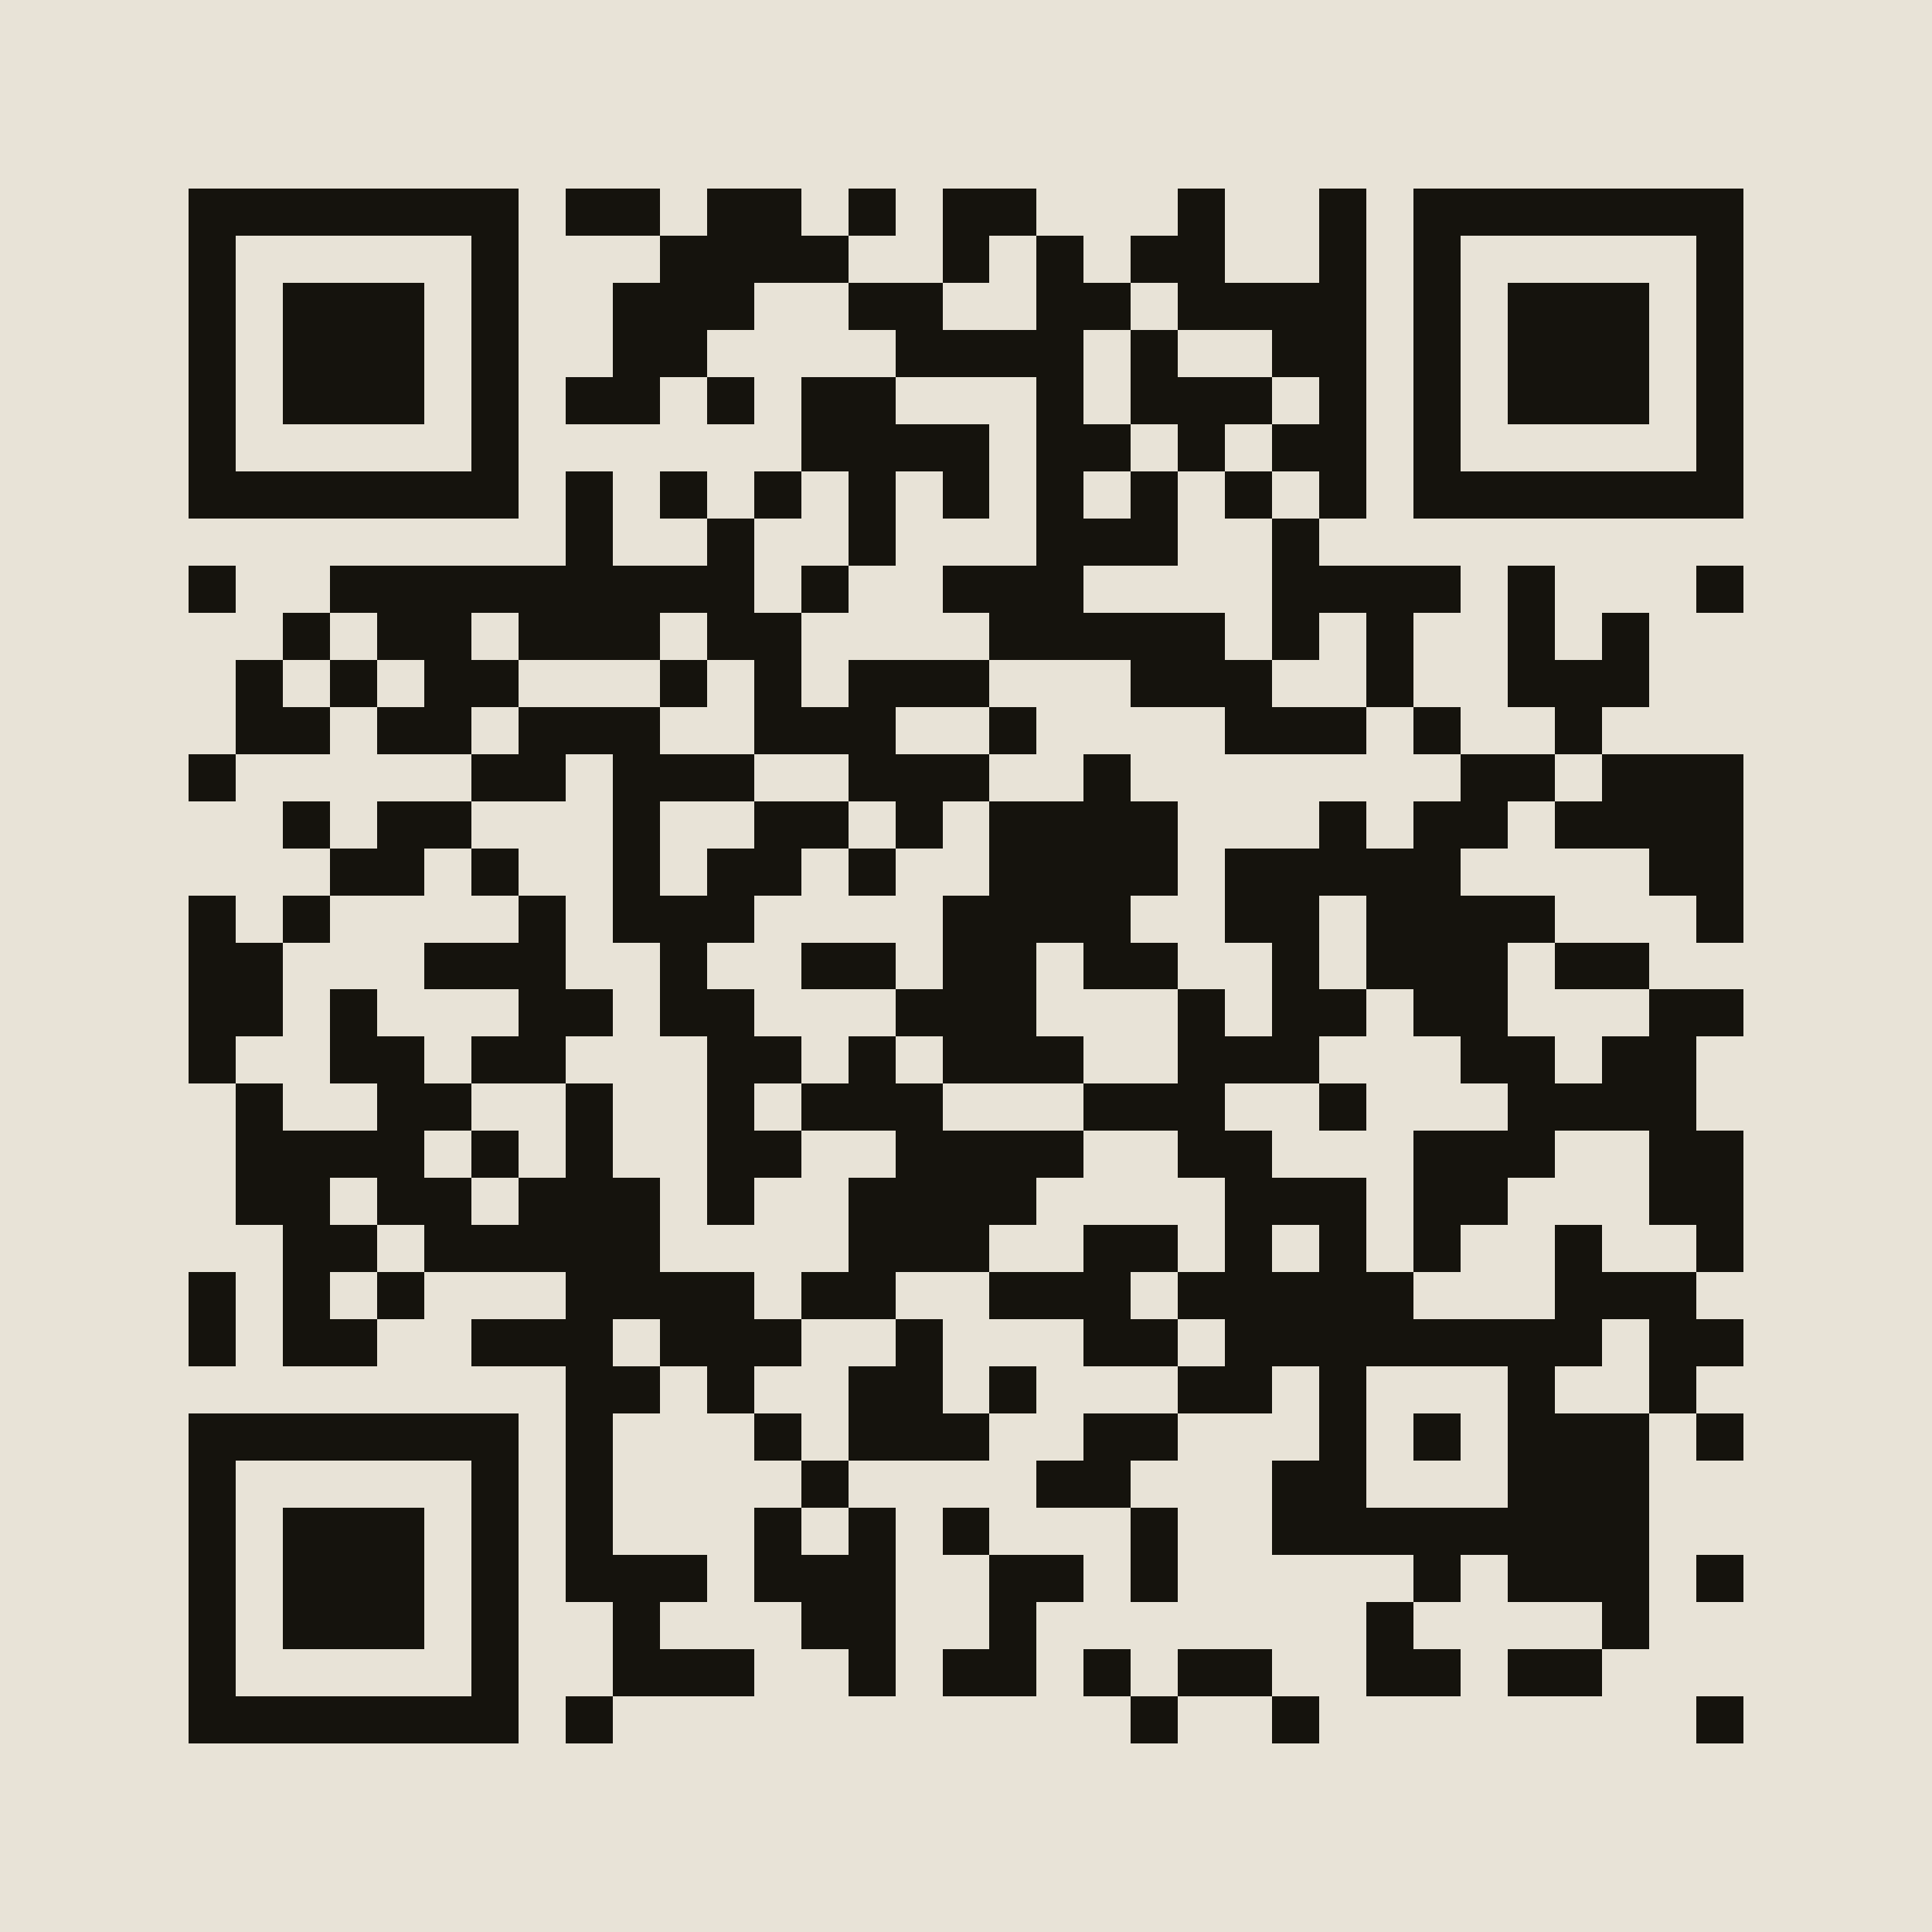
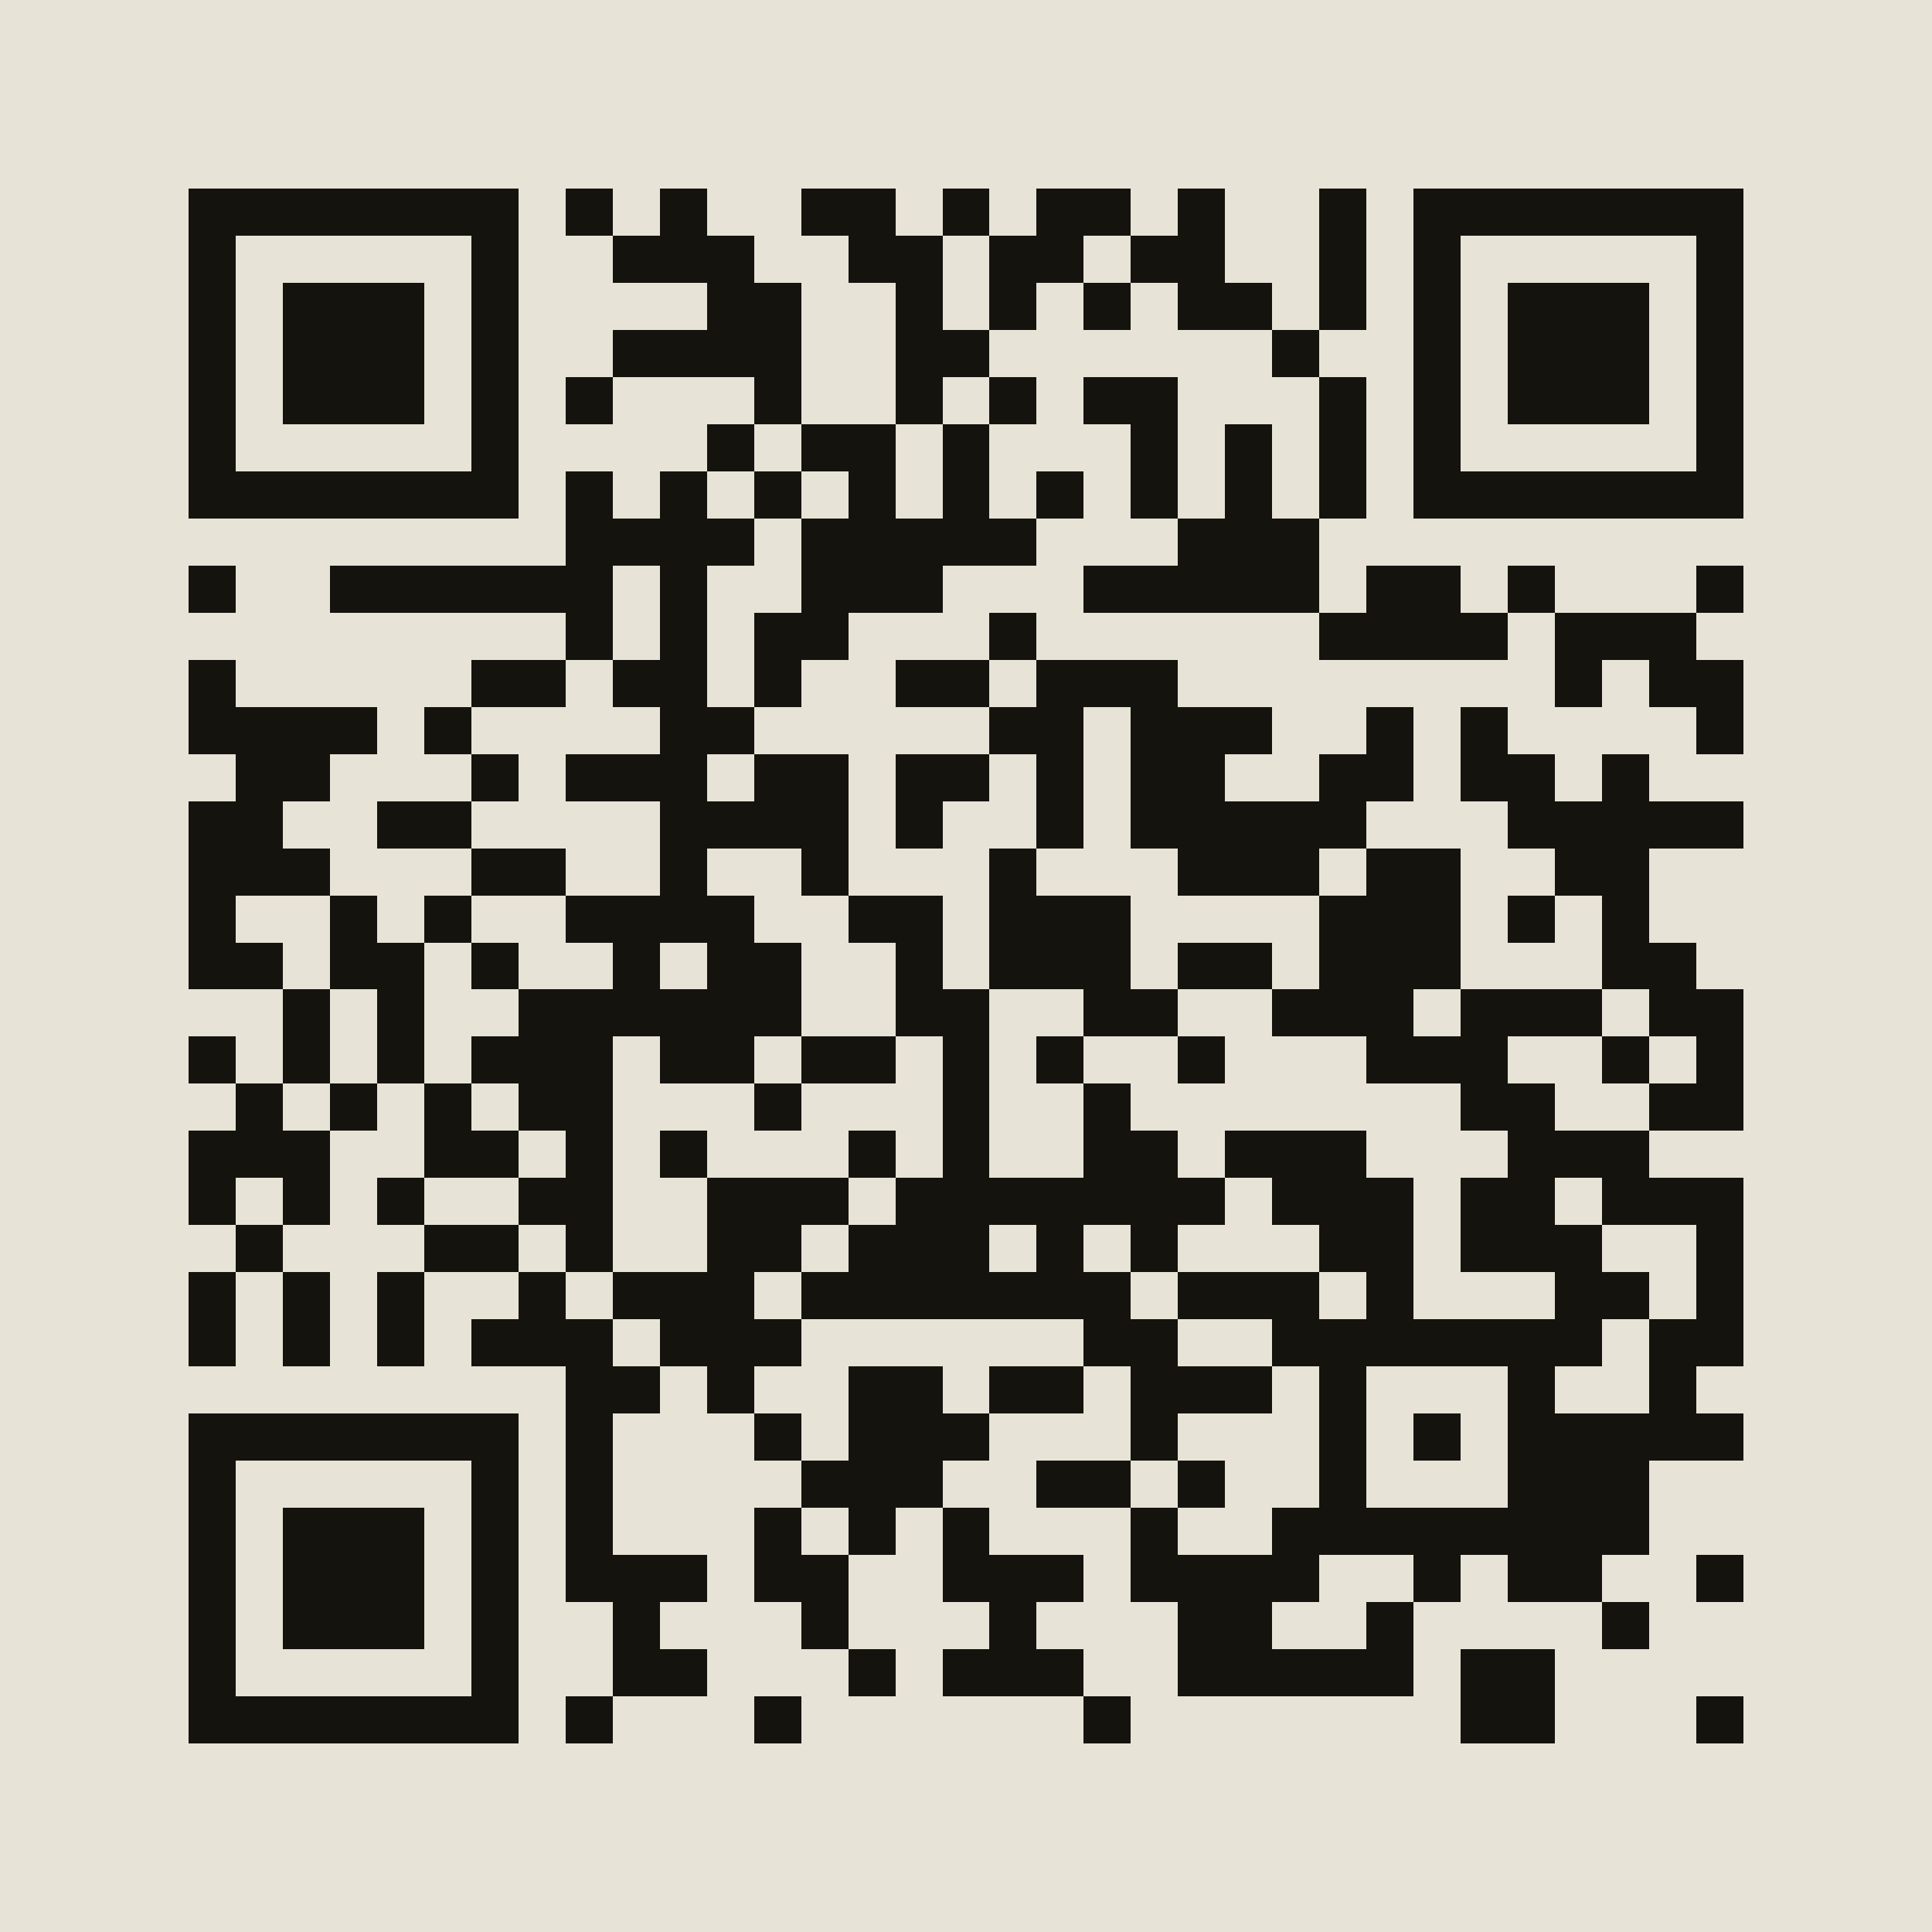
<svg xmlns="http://www.w3.org/2000/svg" viewBox="0 0 41 41" shape-rendering="crispEdges" role="img" aria-label="Link to this article">
  <rect width="41" height="41" fill="#e8e3d7" />
  <g fill="#15130d">
    <rect x="4" y="4" width="1" height="1" />
    <rect x="5" y="4" width="1" height="1" />
    <rect x="6" y="4" width="1" height="1" />
    <rect x="7" y="4" width="1" height="1" />
    <rect x="8" y="4" width="1" height="1" />
    <rect x="9" y="4" width="1" height="1" />
    <rect x="10" y="4" width="1" height="1" />
    <rect x="12" y="4" width="1" height="1" />
-     <rect x="13" y="4" width="1" height="1" />
-     <rect x="15" y="4" width="1" height="1" />
-     <rect x="16" y="4" width="1" height="1" />
+     <rect x="14" y="4" width="1" height="1" />
+     <rect x="17" y="4" width="1" height="1" />
    <rect x="18" y="4" width="1" height="1" />
    <rect x="20" y="4" width="1" height="1" />
-     <rect x="21" y="4" width="1" height="1" />
+     <rect x="22" y="4" width="1" height="1" />
+     <rect x="23" y="4" width="1" height="1" />
    <rect x="25" y="4" width="1" height="1" />
    <rect x="28" y="4" width="1" height="1" />
    <rect x="30" y="4" width="1" height="1" />
    <rect x="31" y="4" width="1" height="1" />
    <rect x="32" y="4" width="1" height="1" />
    <rect x="33" y="4" width="1" height="1" />
    <rect x="34" y="4" width="1" height="1" />
    <rect x="35" y="4" width="1" height="1" />
    <rect x="36" y="4" width="1" height="1" />
    <rect x="4" y="5" width="1" height="1" />
    <rect x="10" y="5" width="1" height="1" />
+     <rect x="13" y="5" width="1" height="1" />
    <rect x="14" y="5" width="1" height="1" />
    <rect x="15" y="5" width="1" height="1" />
-     <rect x="16" y="5" width="1" height="1" />
-     <rect x="17" y="5" width="1" height="1" />
-     <rect x="20" y="5" width="1" height="1" />
+     <rect x="18" y="5" width="1" height="1" />
+     <rect x="19" y="5" width="1" height="1" />
+     <rect x="21" y="5" width="1" height="1" />
    <rect x="22" y="5" width="1" height="1" />
    <rect x="24" y="5" width="1" height="1" />
    <rect x="25" y="5" width="1" height="1" />
    <rect x="28" y="5" width="1" height="1" />
    <rect x="30" y="5" width="1" height="1" />
    <rect x="36" y="5" width="1" height="1" />
    <rect x="4" y="6" width="1" height="1" />
    <rect x="6" y="6" width="1" height="1" />
    <rect x="7" y="6" width="1" height="1" />
    <rect x="8" y="6" width="1" height="1" />
    <rect x="10" y="6" width="1" height="1" />
-     <rect x="13" y="6" width="1" height="1" />
-     <rect x="14" y="6" width="1" height="1" />
    <rect x="15" y="6" width="1" height="1" />
-     <rect x="18" y="6" width="1" height="1" />
+     <rect x="16" y="6" width="1" height="1" />
    <rect x="19" y="6" width="1" height="1" />
-     <rect x="22" y="6" width="1" height="1" />
+     <rect x="21" y="6" width="1" height="1" />
    <rect x="23" y="6" width="1" height="1" />
    <rect x="25" y="6" width="1" height="1" />
    <rect x="26" y="6" width="1" height="1" />
-     <rect x="27" y="6" width="1" height="1" />
    <rect x="28" y="6" width="1" height="1" />
    <rect x="30" y="6" width="1" height="1" />
    <rect x="32" y="6" width="1" height="1" />
    <rect x="33" y="6" width="1" height="1" />
    <rect x="34" y="6" width="1" height="1" />
    <rect x="36" y="6" width="1" height="1" />
    <rect x="4" y="7" width="1" height="1" />
    <rect x="6" y="7" width="1" height="1" />
    <rect x="7" y="7" width="1" height="1" />
    <rect x="8" y="7" width="1" height="1" />
    <rect x="10" y="7" width="1" height="1" />
    <rect x="13" y="7" width="1" height="1" />
    <rect x="14" y="7" width="1" height="1" />
+     <rect x="15" y="7" width="1" height="1" />
+     <rect x="16" y="7" width="1" height="1" />
    <rect x="19" y="7" width="1" height="1" />
    <rect x="20" y="7" width="1" height="1" />
-     <rect x="21" y="7" width="1" height="1" />
-     <rect x="22" y="7" width="1" height="1" />
-     <rect x="24" y="7" width="1" height="1" />
    <rect x="27" y="7" width="1" height="1" />
-     <rect x="28" y="7" width="1" height="1" />
    <rect x="30" y="7" width="1" height="1" />
    <rect x="32" y="7" width="1" height="1" />
    <rect x="33" y="7" width="1" height="1" />
    <rect x="34" y="7" width="1" height="1" />
    <rect x="36" y="7" width="1" height="1" />
    <rect x="4" y="8" width="1" height="1" />
    <rect x="6" y="8" width="1" height="1" />
    <rect x="7" y="8" width="1" height="1" />
    <rect x="8" y="8" width="1" height="1" />
    <rect x="10" y="8" width="1" height="1" />
    <rect x="12" y="8" width="1" height="1" />
-     <rect x="13" y="8" width="1" height="1" />
-     <rect x="15" y="8" width="1" height="1" />
-     <rect x="17" y="8" width="1" height="1" />
-     <rect x="18" y="8" width="1" height="1" />
-     <rect x="22" y="8" width="1" height="1" />
+     <rect x="16" y="8" width="1" height="1" />
+     <rect x="19" y="8" width="1" height="1" />
+     <rect x="21" y="8" width="1" height="1" />
+     <rect x="23" y="8" width="1" height="1" />
    <rect x="24" y="8" width="1" height="1" />
-     <rect x="25" y="8" width="1" height="1" />
-     <rect x="26" y="8" width="1" height="1" />
    <rect x="28" y="8" width="1" height="1" />
    <rect x="30" y="8" width="1" height="1" />
    <rect x="32" y="8" width="1" height="1" />
    <rect x="33" y="8" width="1" height="1" />
    <rect x="34" y="8" width="1" height="1" />
    <rect x="36" y="8" width="1" height="1" />
    <rect x="4" y="9" width="1" height="1" />
    <rect x="10" y="9" width="1" height="1" />
+     <rect x="15" y="9" width="1" height="1" />
    <rect x="17" y="9" width="1" height="1" />
    <rect x="18" y="9" width="1" height="1" />
-     <rect x="19" y="9" width="1" height="1" />
    <rect x="20" y="9" width="1" height="1" />
-     <rect x="22" y="9" width="1" height="1" />
-     <rect x="23" y="9" width="1" height="1" />
-     <rect x="25" y="9" width="1" height="1" />
-     <rect x="27" y="9" width="1" height="1" />
+     <rect x="24" y="9" width="1" height="1" />
+     <rect x="26" y="9" width="1" height="1" />
    <rect x="28" y="9" width="1" height="1" />
    <rect x="30" y="9" width="1" height="1" />
    <rect x="36" y="9" width="1" height="1" />
    <rect x="4" y="10" width="1" height="1" />
    <rect x="5" y="10" width="1" height="1" />
    <rect x="6" y="10" width="1" height="1" />
    <rect x="7" y="10" width="1" height="1" />
    <rect x="8" y="10" width="1" height="1" />
    <rect x="9" y="10" width="1" height="1" />
    <rect x="10" y="10" width="1" height="1" />
    <rect x="12" y="10" width="1" height="1" />
    <rect x="14" y="10" width="1" height="1" />
    <rect x="16" y="10" width="1" height="1" />
    <rect x="18" y="10" width="1" height="1" />
    <rect x="20" y="10" width="1" height="1" />
    <rect x="22" y="10" width="1" height="1" />
    <rect x="24" y="10" width="1" height="1" />
    <rect x="26" y="10" width="1" height="1" />
    <rect x="28" y="10" width="1" height="1" />
    <rect x="30" y="10" width="1" height="1" />
    <rect x="31" y="10" width="1" height="1" />
    <rect x="32" y="10" width="1" height="1" />
    <rect x="33" y="10" width="1" height="1" />
    <rect x="34" y="10" width="1" height="1" />
    <rect x="35" y="10" width="1" height="1" />
    <rect x="36" y="10" width="1" height="1" />
    <rect x="12" y="11" width="1" height="1" />
+     <rect x="13" y="11" width="1" height="1" />
+     <rect x="14" y="11" width="1" height="1" />
    <rect x="15" y="11" width="1" height="1" />
+     <rect x="17" y="11" width="1" height="1" />
    <rect x="18" y="11" width="1" height="1" />
-     <rect x="22" y="11" width="1" height="1" />
-     <rect x="23" y="11" width="1" height="1" />
-     <rect x="24" y="11" width="1" height="1" />
+     <rect x="19" y="11" width="1" height="1" />
+     <rect x="20" y="11" width="1" height="1" />
+     <rect x="21" y="11" width="1" height="1" />
+     <rect x="25" y="11" width="1" height="1" />
+     <rect x="26" y="11" width="1" height="1" />
    <rect x="27" y="11" width="1" height="1" />
    <rect x="4" y="12" width="1" height="1" />
    <rect x="7" y="12" width="1" height="1" />
    <rect x="8" y="12" width="1" height="1" />
    <rect x="9" y="12" width="1" height="1" />
    <rect x="10" y="12" width="1" height="1" />
    <rect x="11" y="12" width="1" height="1" />
    <rect x="12" y="12" width="1" height="1" />
-     <rect x="13" y="12" width="1" height="1" />
    <rect x="14" y="12" width="1" height="1" />
-     <rect x="15" y="12" width="1" height="1" />
    <rect x="17" y="12" width="1" height="1" />
-     <rect x="20" y="12" width="1" height="1" />
-     <rect x="21" y="12" width="1" height="1" />
-     <rect x="22" y="12" width="1" height="1" />
+     <rect x="18" y="12" width="1" height="1" />
+     <rect x="19" y="12" width="1" height="1" />
+     <rect x="23" y="12" width="1" height="1" />
+     <rect x="24" y="12" width="1" height="1" />
+     <rect x="25" y="12" width="1" height="1" />
+     <rect x="26" y="12" width="1" height="1" />
    <rect x="27" y="12" width="1" height="1" />
-     <rect x="28" y="12" width="1" height="1" />
    <rect x="29" y="12" width="1" height="1" />
    <rect x="30" y="12" width="1" height="1" />
    <rect x="32" y="12" width="1" height="1" />
    <rect x="36" y="12" width="1" height="1" />
-     <rect x="6" y="13" width="1" height="1" />
-     <rect x="8" y="13" width="1" height="1" />
-     <rect x="9" y="13" width="1" height="1" />
-     <rect x="11" y="13" width="1" height="1" />
    <rect x="12" y="13" width="1" height="1" />
-     <rect x="13" y="13" width="1" height="1" />
-     <rect x="15" y="13" width="1" height="1" />
+     <rect x="14" y="13" width="1" height="1" />
    <rect x="16" y="13" width="1" height="1" />
+     <rect x="17" y="13" width="1" height="1" />
    <rect x="21" y="13" width="1" height="1" />
-     <rect x="22" y="13" width="1" height="1" />
-     <rect x="23" y="13" width="1" height="1" />
-     <rect x="24" y="13" width="1" height="1" />
-     <rect x="25" y="13" width="1" height="1" />
-     <rect x="27" y="13" width="1" height="1" />
+     <rect x="28" y="13" width="1" height="1" />
    <rect x="29" y="13" width="1" height="1" />
-     <rect x="32" y="13" width="1" height="1" />
+     <rect x="30" y="13" width="1" height="1" />
+     <rect x="31" y="13" width="1" height="1" />
+     <rect x="33" y="13" width="1" height="1" />
    <rect x="34" y="13" width="1" height="1" />
-     <rect x="5" y="14" width="1" height="1" />
-     <rect x="7" y="14" width="1" height="1" />
-     <rect x="9" y="14" width="1" height="1" />
+     <rect x="35" y="13" width="1" height="1" />
+     <rect x="4" y="14" width="1" height="1" />
    <rect x="10" y="14" width="1" height="1" />
+     <rect x="11" y="14" width="1" height="1" />
+     <rect x="13" y="14" width="1" height="1" />
    <rect x="14" y="14" width="1" height="1" />
    <rect x="16" y="14" width="1" height="1" />
-     <rect x="18" y="14" width="1" height="1" />
    <rect x="19" y="14" width="1" height="1" />
    <rect x="20" y="14" width="1" height="1" />
+     <rect x="22" y="14" width="1" height="1" />
+     <rect x="23" y="14" width="1" height="1" />
    <rect x="24" y="14" width="1" height="1" />
-     <rect x="25" y="14" width="1" height="1" />
-     <rect x="26" y="14" width="1" height="1" />
-     <rect x="29" y="14" width="1" height="1" />
-     <rect x="32" y="14" width="1" height="1" />
    <rect x="33" y="14" width="1" height="1" />
-     <rect x="34" y="14" width="1" height="1" />
+     <rect x="35" y="14" width="1" height="1" />
+     <rect x="36" y="14" width="1" height="1" />
+     <rect x="4" y="15" width="1" height="1" />
    <rect x="5" y="15" width="1" height="1" />
    <rect x="6" y="15" width="1" height="1" />
-     <rect x="8" y="15" width="1" height="1" />
+     <rect x="7" y="15" width="1" height="1" />
    <rect x="9" y="15" width="1" height="1" />
-     <rect x="11" y="15" width="1" height="1" />
-     <rect x="12" y="15" width="1" height="1" />
-     <rect x="13" y="15" width="1" height="1" />
-     <rect x="16" y="15" width="1" height="1" />
-     <rect x="17" y="15" width="1" height="1" />
-     <rect x="18" y="15" width="1" height="1" />
+     <rect x="14" y="15" width="1" height="1" />
+     <rect x="15" y="15" width="1" height="1" />
    <rect x="21" y="15" width="1" height="1" />
+     <rect x="22" y="15" width="1" height="1" />
+     <rect x="24" y="15" width="1" height="1" />
+     <rect x="25" y="15" width="1" height="1" />
    <rect x="26" y="15" width="1" height="1" />
-     <rect x="27" y="15" width="1" height="1" />
-     <rect x="28" y="15" width="1" height="1" />
-     <rect x="30" y="15" width="1" height="1" />
-     <rect x="33" y="15" width="1" height="1" />
-     <rect x="4" y="16" width="1" height="1" />
+     <rect x="29" y="15" width="1" height="1" />
+     <rect x="31" y="15" width="1" height="1" />
+     <rect x="36" y="15" width="1" height="1" />
+     <rect x="5" y="16" width="1" height="1" />
+     <rect x="6" y="16" width="1" height="1" />
    <rect x="10" y="16" width="1" height="1" />
-     <rect x="11" y="16" width="1" height="1" />
+     <rect x="12" y="16" width="1" height="1" />
    <rect x="13" y="16" width="1" height="1" />
    <rect x="14" y="16" width="1" height="1" />
-     <rect x="15" y="16" width="1" height="1" />
-     <rect x="18" y="16" width="1" height="1" />
+     <rect x="16" y="16" width="1" height="1" />
+     <rect x="17" y="16" width="1" height="1" />
    <rect x="19" y="16" width="1" height="1" />
    <rect x="20" y="16" width="1" height="1" />
-     <rect x="23" y="16" width="1" height="1" />
+     <rect x="22" y="16" width="1" height="1" />
+     <rect x="24" y="16" width="1" height="1" />
+     <rect x="25" y="16" width="1" height="1" />
+     <rect x="28" y="16" width="1" height="1" />
+     <rect x="29" y="16" width="1" height="1" />
    <rect x="31" y="16" width="1" height="1" />
    <rect x="32" y="16" width="1" height="1" />
    <rect x="34" y="16" width="1" height="1" />
-     <rect x="35" y="16" width="1" height="1" />
-     <rect x="36" y="16" width="1" height="1" />
-     <rect x="6" y="17" width="1" height="1" />
+     <rect x="4" y="17" width="1" height="1" />
+     <rect x="5" y="17" width="1" height="1" />
    <rect x="8" y="17" width="1" height="1" />
    <rect x="9" y="17" width="1" height="1" />
-     <rect x="13" y="17" width="1" height="1" />
+     <rect x="14" y="17" width="1" height="1" />
+     <rect x="15" y="17" width="1" height="1" />
    <rect x="16" y="17" width="1" height="1" />
    <rect x="17" y="17" width="1" height="1" />
    <rect x="19" y="17" width="1" height="1" />
-     <rect x="21" y="17" width="1" height="1" />
    <rect x="22" y="17" width="1" height="1" />
-     <rect x="23" y="17" width="1" height="1" />
    <rect x="24" y="17" width="1" height="1" />
+     <rect x="25" y="17" width="1" height="1" />
+     <rect x="26" y="17" width="1" height="1" />
+     <rect x="27" y="17" width="1" height="1" />
    <rect x="28" y="17" width="1" height="1" />
-     <rect x="30" y="17" width="1" height="1" />
-     <rect x="31" y="17" width="1" height="1" />
+     <rect x="32" y="17" width="1" height="1" />
    <rect x="33" y="17" width="1" height="1" />
    <rect x="34" y="17" width="1" height="1" />
    <rect x="35" y="17" width="1" height="1" />
    <rect x="36" y="17" width="1" height="1" />
-     <rect x="7" y="18" width="1" height="1" />
-     <rect x="8" y="18" width="1" height="1" />
+     <rect x="4" y="18" width="1" height="1" />
+     <rect x="5" y="18" width="1" height="1" />
+     <rect x="6" y="18" width="1" height="1" />
    <rect x="10" y="18" width="1" height="1" />
-     <rect x="13" y="18" width="1" height="1" />
-     <rect x="15" y="18" width="1" height="1" />
-     <rect x="16" y="18" width="1" height="1" />
-     <rect x="18" y="18" width="1" height="1" />
+     <rect x="11" y="18" width="1" height="1" />
+     <rect x="14" y="18" width="1" height="1" />
+     <rect x="17" y="18" width="1" height="1" />
    <rect x="21" y="18" width="1" height="1" />
-     <rect x="22" y="18" width="1" height="1" />
-     <rect x="23" y="18" width="1" height="1" />
-     <rect x="24" y="18" width="1" height="1" />
+     <rect x="25" y="18" width="1" height="1" />
    <rect x="26" y="18" width="1" height="1" />
    <rect x="27" y="18" width="1" height="1" />
-     <rect x="28" y="18" width="1" height="1" />
    <rect x="29" y="18" width="1" height="1" />
    <rect x="30" y="18" width="1" height="1" />
-     <rect x="35" y="18" width="1" height="1" />
-     <rect x="36" y="18" width="1" height="1" />
+     <rect x="33" y="18" width="1" height="1" />
+     <rect x="34" y="18" width="1" height="1" />
    <rect x="4" y="19" width="1" height="1" />
-     <rect x="6" y="19" width="1" height="1" />
-     <rect x="11" y="19" width="1" height="1" />
+     <rect x="7" y="19" width="1" height="1" />
+     <rect x="9" y="19" width="1" height="1" />
+     <rect x="12" y="19" width="1" height="1" />
    <rect x="13" y="19" width="1" height="1" />
    <rect x="14" y="19" width="1" height="1" />
    <rect x="15" y="19" width="1" height="1" />
-     <rect x="20" y="19" width="1" height="1" />
+     <rect x="18" y="19" width="1" height="1" />
+     <rect x="19" y="19" width="1" height="1" />
    <rect x="21" y="19" width="1" height="1" />
    <rect x="22" y="19" width="1" height="1" />
    <rect x="23" y="19" width="1" height="1" />
-     <rect x="26" y="19" width="1" height="1" />
-     <rect x="27" y="19" width="1" height="1" />
+     <rect x="28" y="19" width="1" height="1" />
    <rect x="29" y="19" width="1" height="1" />
    <rect x="30" y="19" width="1" height="1" />
-     <rect x="31" y="19" width="1" height="1" />
    <rect x="32" y="19" width="1" height="1" />
-     <rect x="36" y="19" width="1" height="1" />
+     <rect x="34" y="19" width="1" height="1" />
    <rect x="4" y="20" width="1" height="1" />
    <rect x="5" y="20" width="1" height="1" />
-     <rect x="9" y="20" width="1" height="1" />
+     <rect x="7" y="20" width="1" height="1" />
+     <rect x="8" y="20" width="1" height="1" />
    <rect x="10" y="20" width="1" height="1" />
-     <rect x="11" y="20" width="1" height="1" />
-     <rect x="14" y="20" width="1" height="1" />
-     <rect x="17" y="20" width="1" height="1" />
-     <rect x="18" y="20" width="1" height="1" />
-     <rect x="20" y="20" width="1" height="1" />
+     <rect x="13" y="20" width="1" height="1" />
+     <rect x="15" y="20" width="1" height="1" />
+     <rect x="16" y="20" width="1" height="1" />
+     <rect x="19" y="20" width="1" height="1" />
    <rect x="21" y="20" width="1" height="1" />
+     <rect x="22" y="20" width="1" height="1" />
    <rect x="23" y="20" width="1" height="1" />
-     <rect x="24" y="20" width="1" height="1" />
-     <rect x="27" y="20" width="1" height="1" />
+     <rect x="25" y="20" width="1" height="1" />
+     <rect x="26" y="20" width="1" height="1" />
+     <rect x="28" y="20" width="1" height="1" />
    <rect x="29" y="20" width="1" height="1" />
    <rect x="30" y="20" width="1" height="1" />
-     <rect x="31" y="20" width="1" height="1" />
-     <rect x="33" y="20" width="1" height="1" />
    <rect x="34" y="20" width="1" height="1" />
-     <rect x="4" y="21" width="1" height="1" />
-     <rect x="5" y="21" width="1" height="1" />
-     <rect x="7" y="21" width="1" height="1" />
+     <rect x="35" y="20" width="1" height="1" />
+     <rect x="6" y="21" width="1" height="1" />
+     <rect x="8" y="21" width="1" height="1" />
    <rect x="11" y="21" width="1" height="1" />
    <rect x="12" y="21" width="1" height="1" />
+     <rect x="13" y="21" width="1" height="1" />
    <rect x="14" y="21" width="1" height="1" />
    <rect x="15" y="21" width="1" height="1" />
+     <rect x="16" y="21" width="1" height="1" />
    <rect x="19" y="21" width="1" height="1" />
    <rect x="20" y="21" width="1" height="1" />
-     <rect x="21" y="21" width="1" height="1" />
-     <rect x="25" y="21" width="1" height="1" />
+     <rect x="23" y="21" width="1" height="1" />
+     <rect x="24" y="21" width="1" height="1" />
    <rect x="27" y="21" width="1" height="1" />
    <rect x="28" y="21" width="1" height="1" />
-     <rect x="30" y="21" width="1" height="1" />
+     <rect x="29" y="21" width="1" height="1" />
    <rect x="31" y="21" width="1" height="1" />
+     <rect x="32" y="21" width="1" height="1" />
+     <rect x="33" y="21" width="1" height="1" />
    <rect x="35" y="21" width="1" height="1" />
    <rect x="36" y="21" width="1" height="1" />
    <rect x="4" y="22" width="1" height="1" />
-     <rect x="7" y="22" width="1" height="1" />
+     <rect x="6" y="22" width="1" height="1" />
    <rect x="8" y="22" width="1" height="1" />
    <rect x="10" y="22" width="1" height="1" />
    <rect x="11" y="22" width="1" height="1" />
+     <rect x="12" y="22" width="1" height="1" />
+     <rect x="14" y="22" width="1" height="1" />
    <rect x="15" y="22" width="1" height="1" />
-     <rect x="16" y="22" width="1" height="1" />
+     <rect x="17" y="22" width="1" height="1" />
    <rect x="18" y="22" width="1" height="1" />
    <rect x="20" y="22" width="1" height="1" />
-     <rect x="21" y="22" width="1" height="1" />
    <rect x="22" y="22" width="1" height="1" />
    <rect x="25" y="22" width="1" height="1" />
-     <rect x="26" y="22" width="1" height="1" />
-     <rect x="27" y="22" width="1" height="1" />
+     <rect x="29" y="22" width="1" height="1" />
+     <rect x="30" y="22" width="1" height="1" />
    <rect x="31" y="22" width="1" height="1" />
-     <rect x="32" y="22" width="1" height="1" />
    <rect x="34" y="22" width="1" height="1" />
-     <rect x="35" y="22" width="1" height="1" />
+     <rect x="36" y="22" width="1" height="1" />
    <rect x="5" y="23" width="1" height="1" />
-     <rect x="8" y="23" width="1" height="1" />
+     <rect x="7" y="23" width="1" height="1" />
    <rect x="9" y="23" width="1" height="1" />
+     <rect x="11" y="23" width="1" height="1" />
    <rect x="12" y="23" width="1" height="1" />
-     <rect x="15" y="23" width="1" height="1" />
-     <rect x="17" y="23" width="1" height="1" />
-     <rect x="18" y="23" width="1" height="1" />
-     <rect x="19" y="23" width="1" height="1" />
+     <rect x="16" y="23" width="1" height="1" />
+     <rect x="20" y="23" width="1" height="1" />
    <rect x="23" y="23" width="1" height="1" />
-     <rect x="24" y="23" width="1" height="1" />
-     <rect x="25" y="23" width="1" height="1" />
-     <rect x="28" y="23" width="1" height="1" />
+     <rect x="31" y="23" width="1" height="1" />
    <rect x="32" y="23" width="1" height="1" />
-     <rect x="33" y="23" width="1" height="1" />
-     <rect x="34" y="23" width="1" height="1" />
    <rect x="35" y="23" width="1" height="1" />
+     <rect x="36" y="23" width="1" height="1" />
+     <rect x="4" y="24" width="1" height="1" />
    <rect x="5" y="24" width="1" height="1" />
    <rect x="6" y="24" width="1" height="1" />
-     <rect x="7" y="24" width="1" height="1" />
-     <rect x="8" y="24" width="1" height="1" />
+     <rect x="9" y="24" width="1" height="1" />
    <rect x="10" y="24" width="1" height="1" />
    <rect x="12" y="24" width="1" height="1" />
-     <rect x="15" y="24" width="1" height="1" />
-     <rect x="16" y="24" width="1" height="1" />
-     <rect x="19" y="24" width="1" height="1" />
+     <rect x="14" y="24" width="1" height="1" />
+     <rect x="18" y="24" width="1" height="1" />
    <rect x="20" y="24" width="1" height="1" />
-     <rect x="21" y="24" width="1" height="1" />
-     <rect x="22" y="24" width="1" height="1" />
-     <rect x="25" y="24" width="1" height="1" />
+     <rect x="23" y="24" width="1" height="1" />
+     <rect x="24" y="24" width="1" height="1" />
    <rect x="26" y="24" width="1" height="1" />
-     <rect x="30" y="24" width="1" height="1" />
-     <rect x="31" y="24" width="1" height="1" />
+     <rect x="27" y="24" width="1" height="1" />
+     <rect x="28" y="24" width="1" height="1" />
    <rect x="32" y="24" width="1" height="1" />
-     <rect x="35" y="24" width="1" height="1" />
-     <rect x="36" y="24" width="1" height="1" />
-     <rect x="5" y="25" width="1" height="1" />
+     <rect x="33" y="24" width="1" height="1" />
+     <rect x="34" y="24" width="1" height="1" />
+     <rect x="4" y="25" width="1" height="1" />
    <rect x="6" y="25" width="1" height="1" />
    <rect x="8" y="25" width="1" height="1" />
-     <rect x="9" y="25" width="1" height="1" />
    <rect x="11" y="25" width="1" height="1" />
    <rect x="12" y="25" width="1" height="1" />
-     <rect x="13" y="25" width="1" height="1" />
    <rect x="15" y="25" width="1" height="1" />
-     <rect x="18" y="25" width="1" height="1" />
+     <rect x="16" y="25" width="1" height="1" />
+     <rect x="17" y="25" width="1" height="1" />
    <rect x="19" y="25" width="1" height="1" />
    <rect x="20" y="25" width="1" height="1" />
    <rect x="21" y="25" width="1" height="1" />
-     <rect x="26" y="25" width="1" height="1" />
+     <rect x="22" y="25" width="1" height="1" />
+     <rect x="23" y="25" width="1" height="1" />
+     <rect x="24" y="25" width="1" height="1" />
+     <rect x="25" y="25" width="1" height="1" />
    <rect x="27" y="25" width="1" height="1" />
    <rect x="28" y="25" width="1" height="1" />
-     <rect x="30" y="25" width="1" height="1" />
+     <rect x="29" y="25" width="1" height="1" />
    <rect x="31" y="25" width="1" height="1" />
+     <rect x="32" y="25" width="1" height="1" />
+     <rect x="34" y="25" width="1" height="1" />
    <rect x="35" y="25" width="1" height="1" />
    <rect x="36" y="25" width="1" height="1" />
-     <rect x="6" y="26" width="1" height="1" />
-     <rect x="7" y="26" width="1" height="1" />
+     <rect x="5" y="26" width="1" height="1" />
    <rect x="9" y="26" width="1" height="1" />
    <rect x="10" y="26" width="1" height="1" />
-     <rect x="11" y="26" width="1" height="1" />
    <rect x="12" y="26" width="1" height="1" />
-     <rect x="13" y="26" width="1" height="1" />
+     <rect x="15" y="26" width="1" height="1" />
+     <rect x="16" y="26" width="1" height="1" />
    <rect x="18" y="26" width="1" height="1" />
    <rect x="19" y="26" width="1" height="1" />
    <rect x="20" y="26" width="1" height="1" />
-     <rect x="23" y="26" width="1" height="1" />
+     <rect x="22" y="26" width="1" height="1" />
    <rect x="24" y="26" width="1" height="1" />
-     <rect x="26" y="26" width="1" height="1" />
    <rect x="28" y="26" width="1" height="1" />
-     <rect x="30" y="26" width="1" height="1" />
+     <rect x="29" y="26" width="1" height="1" />
+     <rect x="31" y="26" width="1" height="1" />
+     <rect x="32" y="26" width="1" height="1" />
    <rect x="33" y="26" width="1" height="1" />
    <rect x="36" y="26" width="1" height="1" />
    <rect x="4" y="27" width="1" height="1" />
    <rect x="6" y="27" width="1" height="1" />
    <rect x="8" y="27" width="1" height="1" />
-     <rect x="12" y="27" width="1" height="1" />
+     <rect x="11" y="27" width="1" height="1" />
    <rect x="13" y="27" width="1" height="1" />
    <rect x="14" y="27" width="1" height="1" />
    <rect x="15" y="27" width="1" height="1" />
    <rect x="17" y="27" width="1" height="1" />
    <rect x="18" y="27" width="1" height="1" />
+     <rect x="19" y="27" width="1" height="1" />
+     <rect x="20" y="27" width="1" height="1" />
    <rect x="21" y="27" width="1" height="1" />
    <rect x="22" y="27" width="1" height="1" />
    <rect x="23" y="27" width="1" height="1" />
    <rect x="25" y="27" width="1" height="1" />
    <rect x="26" y="27" width="1" height="1" />
    <rect x="27" y="27" width="1" height="1" />
-     <rect x="28" y="27" width="1" height="1" />
    <rect x="29" y="27" width="1" height="1" />
    <rect x="33" y="27" width="1" height="1" />
    <rect x="34" y="27" width="1" height="1" />
-     <rect x="35" y="27" width="1" height="1" />
+     <rect x="36" y="27" width="1" height="1" />
    <rect x="4" y="28" width="1" height="1" />
    <rect x="6" y="28" width="1" height="1" />
-     <rect x="7" y="28" width="1" height="1" />
+     <rect x="8" y="28" width="1" height="1" />
    <rect x="10" y="28" width="1" height="1" />
    <rect x="11" y="28" width="1" height="1" />
    <rect x="12" y="28" width="1" height="1" />
    <rect x="14" y="28" width="1" height="1" />
    <rect x="15" y="28" width="1" height="1" />
    <rect x="16" y="28" width="1" height="1" />
-     <rect x="19" y="28" width="1" height="1" />
    <rect x="23" y="28" width="1" height="1" />
    <rect x="24" y="28" width="1" height="1" />
-     <rect x="26" y="28" width="1" height="1" />
    <rect x="27" y="28" width="1" height="1" />
    <rect x="28" y="28" width="1" height="1" />
    <rect x="29" y="28" width="1" height="1" />
    <rect x="30" y="28" width="1" height="1" />
    <rect x="31" y="28" width="1" height="1" />
    <rect x="32" y="28" width="1" height="1" />
    <rect x="33" y="28" width="1" height="1" />
    <rect x="35" y="28" width="1" height="1" />
    <rect x="36" y="28" width="1" height="1" />
    <rect x="12" y="29" width="1" height="1" />
    <rect x="13" y="29" width="1" height="1" />
    <rect x="15" y="29" width="1" height="1" />
    <rect x="18" y="29" width="1" height="1" />
    <rect x="19" y="29" width="1" height="1" />
    <rect x="21" y="29" width="1" height="1" />
+     <rect x="22" y="29" width="1" height="1" />
+     <rect x="24" y="29" width="1" height="1" />
    <rect x="25" y="29" width="1" height="1" />
    <rect x="26" y="29" width="1" height="1" />
    <rect x="28" y="29" width="1" height="1" />
    <rect x="32" y="29" width="1" height="1" />
    <rect x="35" y="29" width="1" height="1" />
    <rect x="4" y="30" width="1" height="1" />
    <rect x="5" y="30" width="1" height="1" />
    <rect x="6" y="30" width="1" height="1" />
    <rect x="7" y="30" width="1" height="1" />
    <rect x="8" y="30" width="1" height="1" />
    <rect x="9" y="30" width="1" height="1" />
    <rect x="10" y="30" width="1" height="1" />
    <rect x="12" y="30" width="1" height="1" />
    <rect x="16" y="30" width="1" height="1" />
    <rect x="18" y="30" width="1" height="1" />
    <rect x="19" y="30" width="1" height="1" />
    <rect x="20" y="30" width="1" height="1" />
-     <rect x="23" y="30" width="1" height="1" />
    <rect x="24" y="30" width="1" height="1" />
    <rect x="28" y="30" width="1" height="1" />
    <rect x="30" y="30" width="1" height="1" />
    <rect x="32" y="30" width="1" height="1" />
    <rect x="33" y="30" width="1" height="1" />
    <rect x="34" y="30" width="1" height="1" />
+     <rect x="35" y="30" width="1" height="1" />
    <rect x="36" y="30" width="1" height="1" />
    <rect x="4" y="31" width="1" height="1" />
    <rect x="10" y="31" width="1" height="1" />
    <rect x="12" y="31" width="1" height="1" />
    <rect x="17" y="31" width="1" height="1" />
+     <rect x="18" y="31" width="1" height="1" />
+     <rect x="19" y="31" width="1" height="1" />
    <rect x="22" y="31" width="1" height="1" />
    <rect x="23" y="31" width="1" height="1" />
-     <rect x="27" y="31" width="1" height="1" />
+     <rect x="25" y="31" width="1" height="1" />
    <rect x="28" y="31" width="1" height="1" />
    <rect x="32" y="31" width="1" height="1" />
    <rect x="33" y="31" width="1" height="1" />
    <rect x="34" y="31" width="1" height="1" />
    <rect x="4" y="32" width="1" height="1" />
    <rect x="6" y="32" width="1" height="1" />
    <rect x="7" y="32" width="1" height="1" />
    <rect x="8" y="32" width="1" height="1" />
    <rect x="10" y="32" width="1" height="1" />
    <rect x="12" y="32" width="1" height="1" />
    <rect x="16" y="32" width="1" height="1" />
    <rect x="18" y="32" width="1" height="1" />
    <rect x="20" y="32" width="1" height="1" />
    <rect x="24" y="32" width="1" height="1" />
    <rect x="27" y="32" width="1" height="1" />
    <rect x="28" y="32" width="1" height="1" />
    <rect x="29" y="32" width="1" height="1" />
    <rect x="30" y="32" width="1" height="1" />
    <rect x="31" y="32" width="1" height="1" />
    <rect x="32" y="32" width="1" height="1" />
    <rect x="33" y="32" width="1" height="1" />
    <rect x="34" y="32" width="1" height="1" />
    <rect x="4" y="33" width="1" height="1" />
    <rect x="6" y="33" width="1" height="1" />
    <rect x="7" y="33" width="1" height="1" />
    <rect x="8" y="33" width="1" height="1" />
    <rect x="10" y="33" width="1" height="1" />
    <rect x="12" y="33" width="1" height="1" />
    <rect x="13" y="33" width="1" height="1" />
    <rect x="14" y="33" width="1" height="1" />
    <rect x="16" y="33" width="1" height="1" />
    <rect x="17" y="33" width="1" height="1" />
-     <rect x="18" y="33" width="1" height="1" />
+     <rect x="20" y="33" width="1" height="1" />
    <rect x="21" y="33" width="1" height="1" />
    <rect x="22" y="33" width="1" height="1" />
    <rect x="24" y="33" width="1" height="1" />
+     <rect x="25" y="33" width="1" height="1" />
+     <rect x="26" y="33" width="1" height="1" />
+     <rect x="27" y="33" width="1" height="1" />
    <rect x="30" y="33" width="1" height="1" />
    <rect x="32" y="33" width="1" height="1" />
    <rect x="33" y="33" width="1" height="1" />
-     <rect x="34" y="33" width="1" height="1" />
    <rect x="36" y="33" width="1" height="1" />
    <rect x="4" y="34" width="1" height="1" />
    <rect x="6" y="34" width="1" height="1" />
    <rect x="7" y="34" width="1" height="1" />
    <rect x="8" y="34" width="1" height="1" />
    <rect x="10" y="34" width="1" height="1" />
    <rect x="13" y="34" width="1" height="1" />
    <rect x="17" y="34" width="1" height="1" />
-     <rect x="18" y="34" width="1" height="1" />
    <rect x="21" y="34" width="1" height="1" />
+     <rect x="25" y="34" width="1" height="1" />
+     <rect x="26" y="34" width="1" height="1" />
    <rect x="29" y="34" width="1" height="1" />
    <rect x="34" y="34" width="1" height="1" />
    <rect x="4" y="35" width="1" height="1" />
    <rect x="10" y="35" width="1" height="1" />
    <rect x="13" y="35" width="1" height="1" />
    <rect x="14" y="35" width="1" height="1" />
-     <rect x="15" y="35" width="1" height="1" />
    <rect x="18" y="35" width="1" height="1" />
    <rect x="20" y="35" width="1" height="1" />
    <rect x="21" y="35" width="1" height="1" />
-     <rect x="23" y="35" width="1" height="1" />
+     <rect x="22" y="35" width="1" height="1" />
    <rect x="25" y="35" width="1" height="1" />
    <rect x="26" y="35" width="1" height="1" />
+     <rect x="27" y="35" width="1" height="1" />
+     <rect x="28" y="35" width="1" height="1" />
    <rect x="29" y="35" width="1" height="1" />
-     <rect x="30" y="35" width="1" height="1" />
+     <rect x="31" y="35" width="1" height="1" />
    <rect x="32" y="35" width="1" height="1" />
-     <rect x="33" y="35" width="1" height="1" />
    <rect x="4" y="36" width="1" height="1" />
    <rect x="5" y="36" width="1" height="1" />
    <rect x="6" y="36" width="1" height="1" />
    <rect x="7" y="36" width="1" height="1" />
    <rect x="8" y="36" width="1" height="1" />
    <rect x="9" y="36" width="1" height="1" />
    <rect x="10" y="36" width="1" height="1" />
    <rect x="12" y="36" width="1" height="1" />
-     <rect x="24" y="36" width="1" height="1" />
-     <rect x="27" y="36" width="1" height="1" />
+     <rect x="16" y="36" width="1" height="1" />
+     <rect x="23" y="36" width="1" height="1" />
+     <rect x="31" y="36" width="1" height="1" />
+     <rect x="32" y="36" width="1" height="1" />
    <rect x="36" y="36" width="1" height="1" />
  </g>
</svg>
